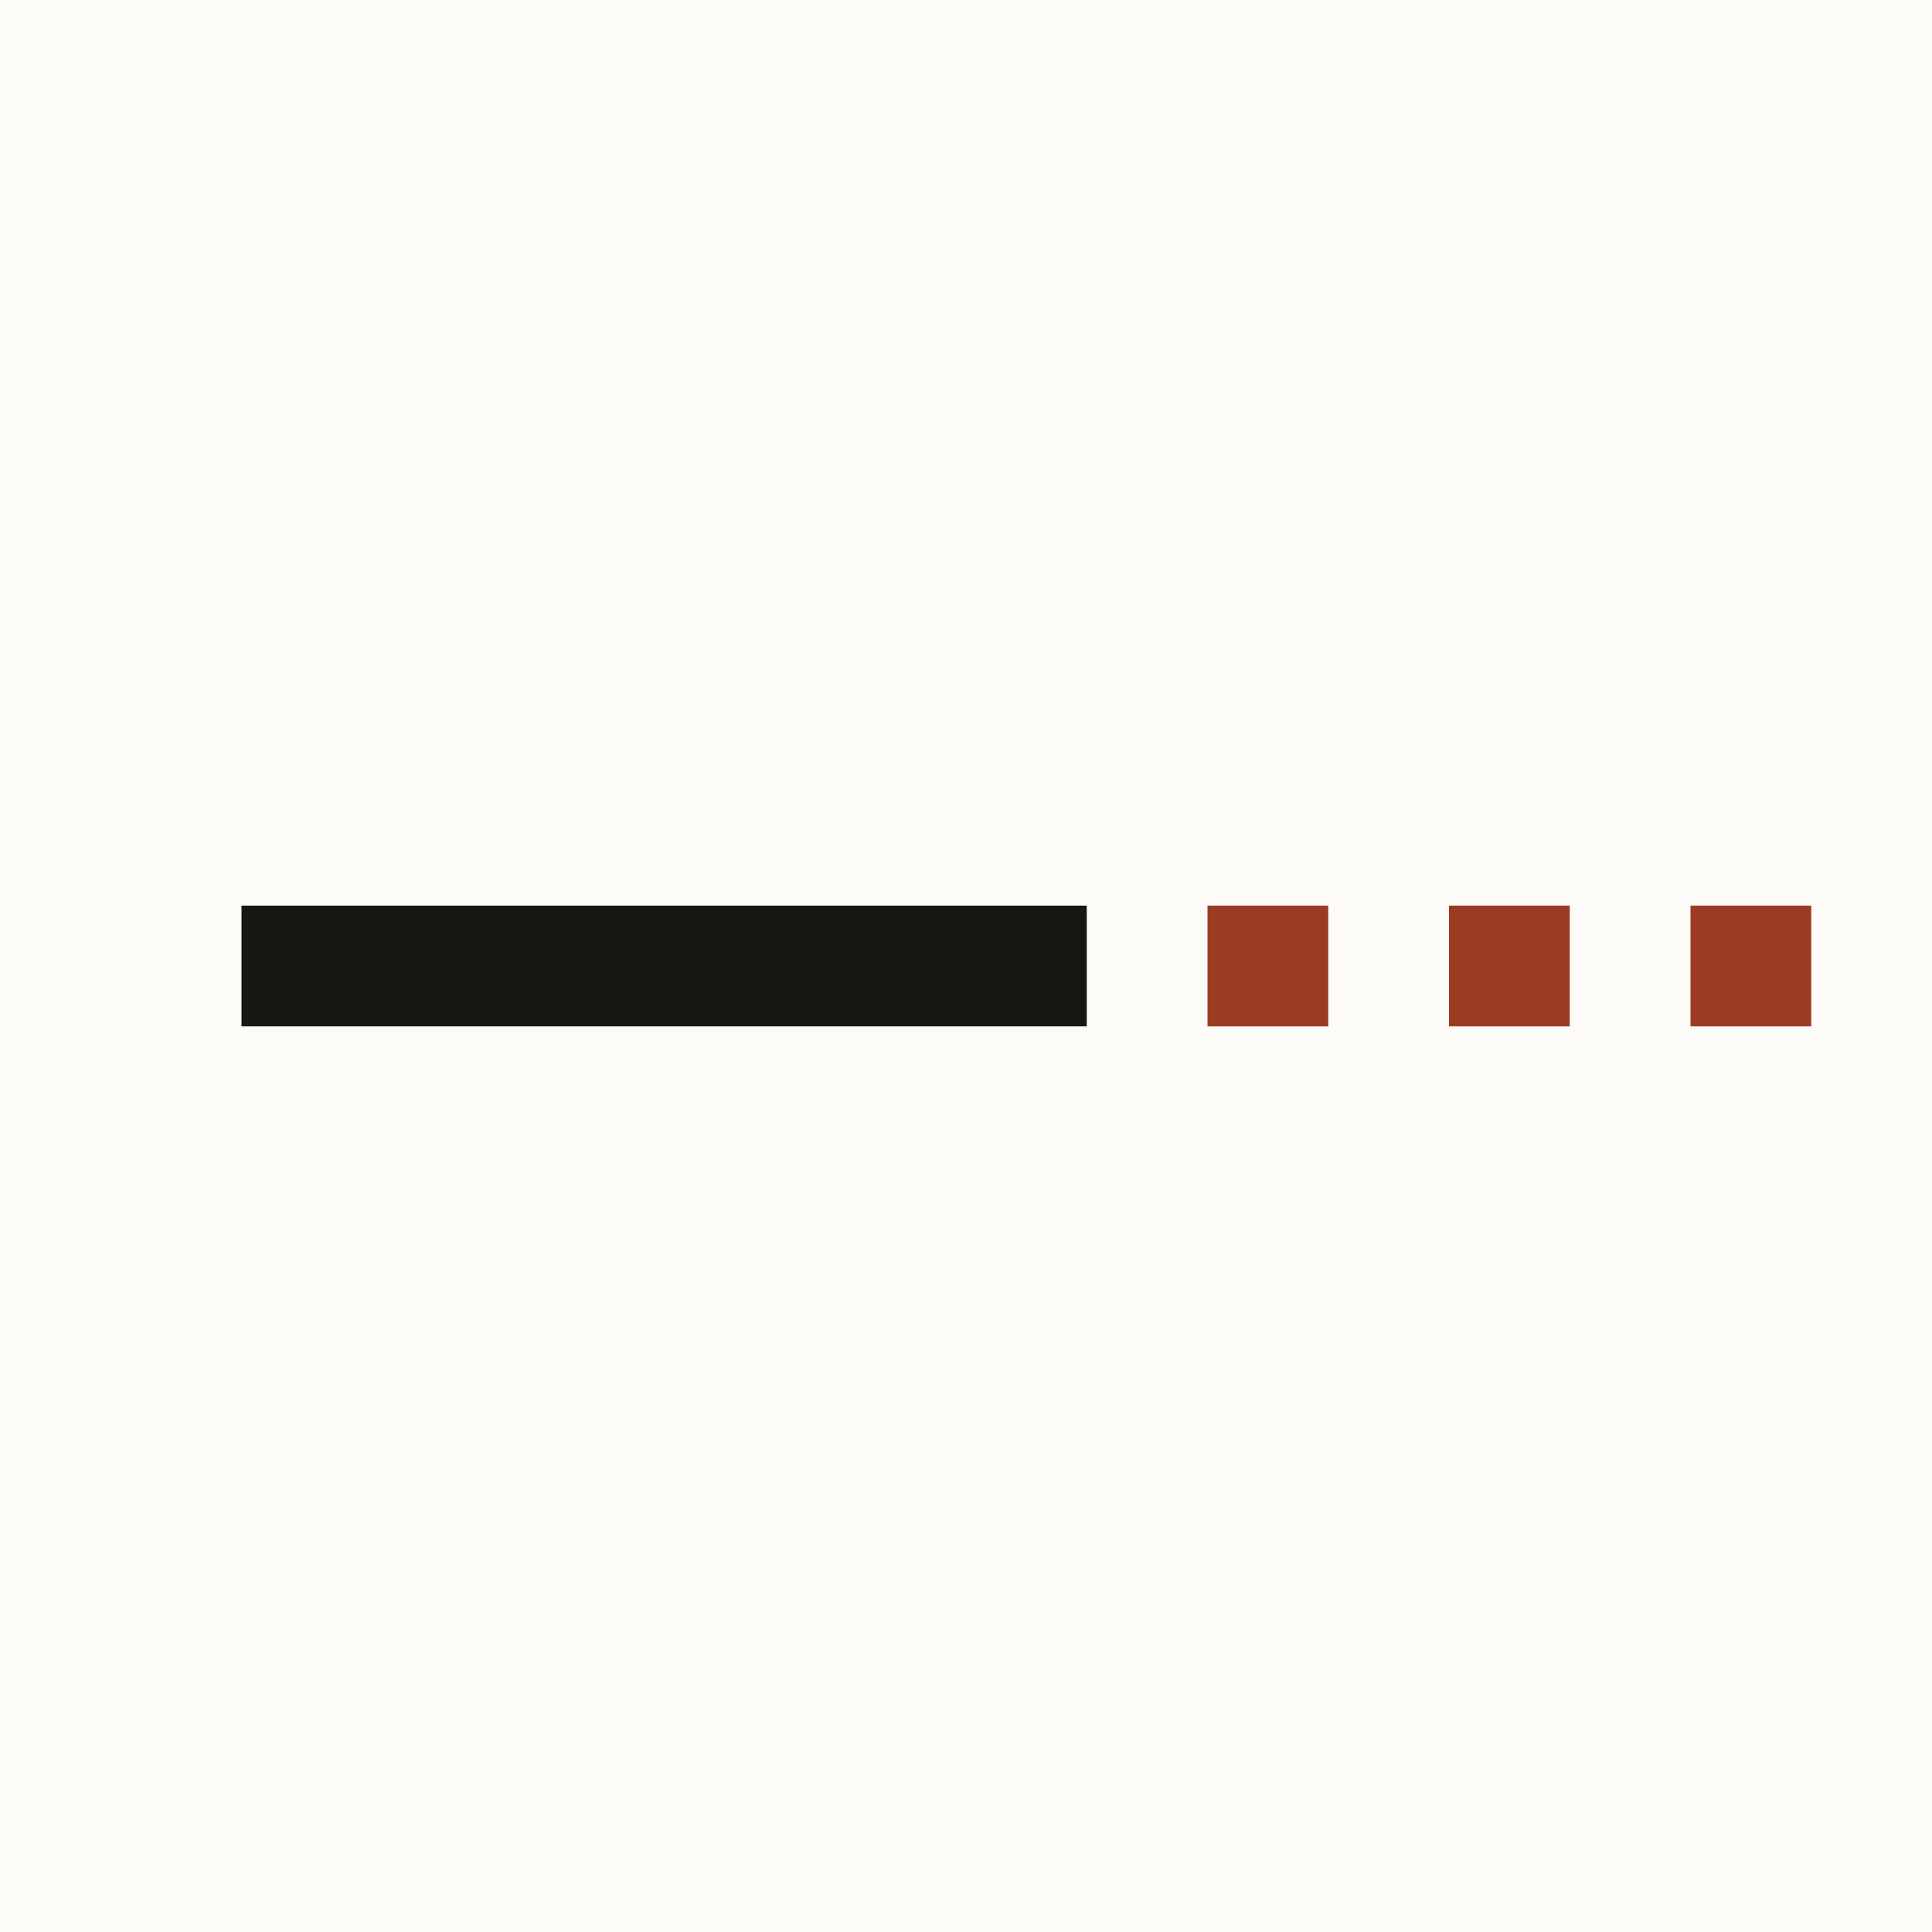
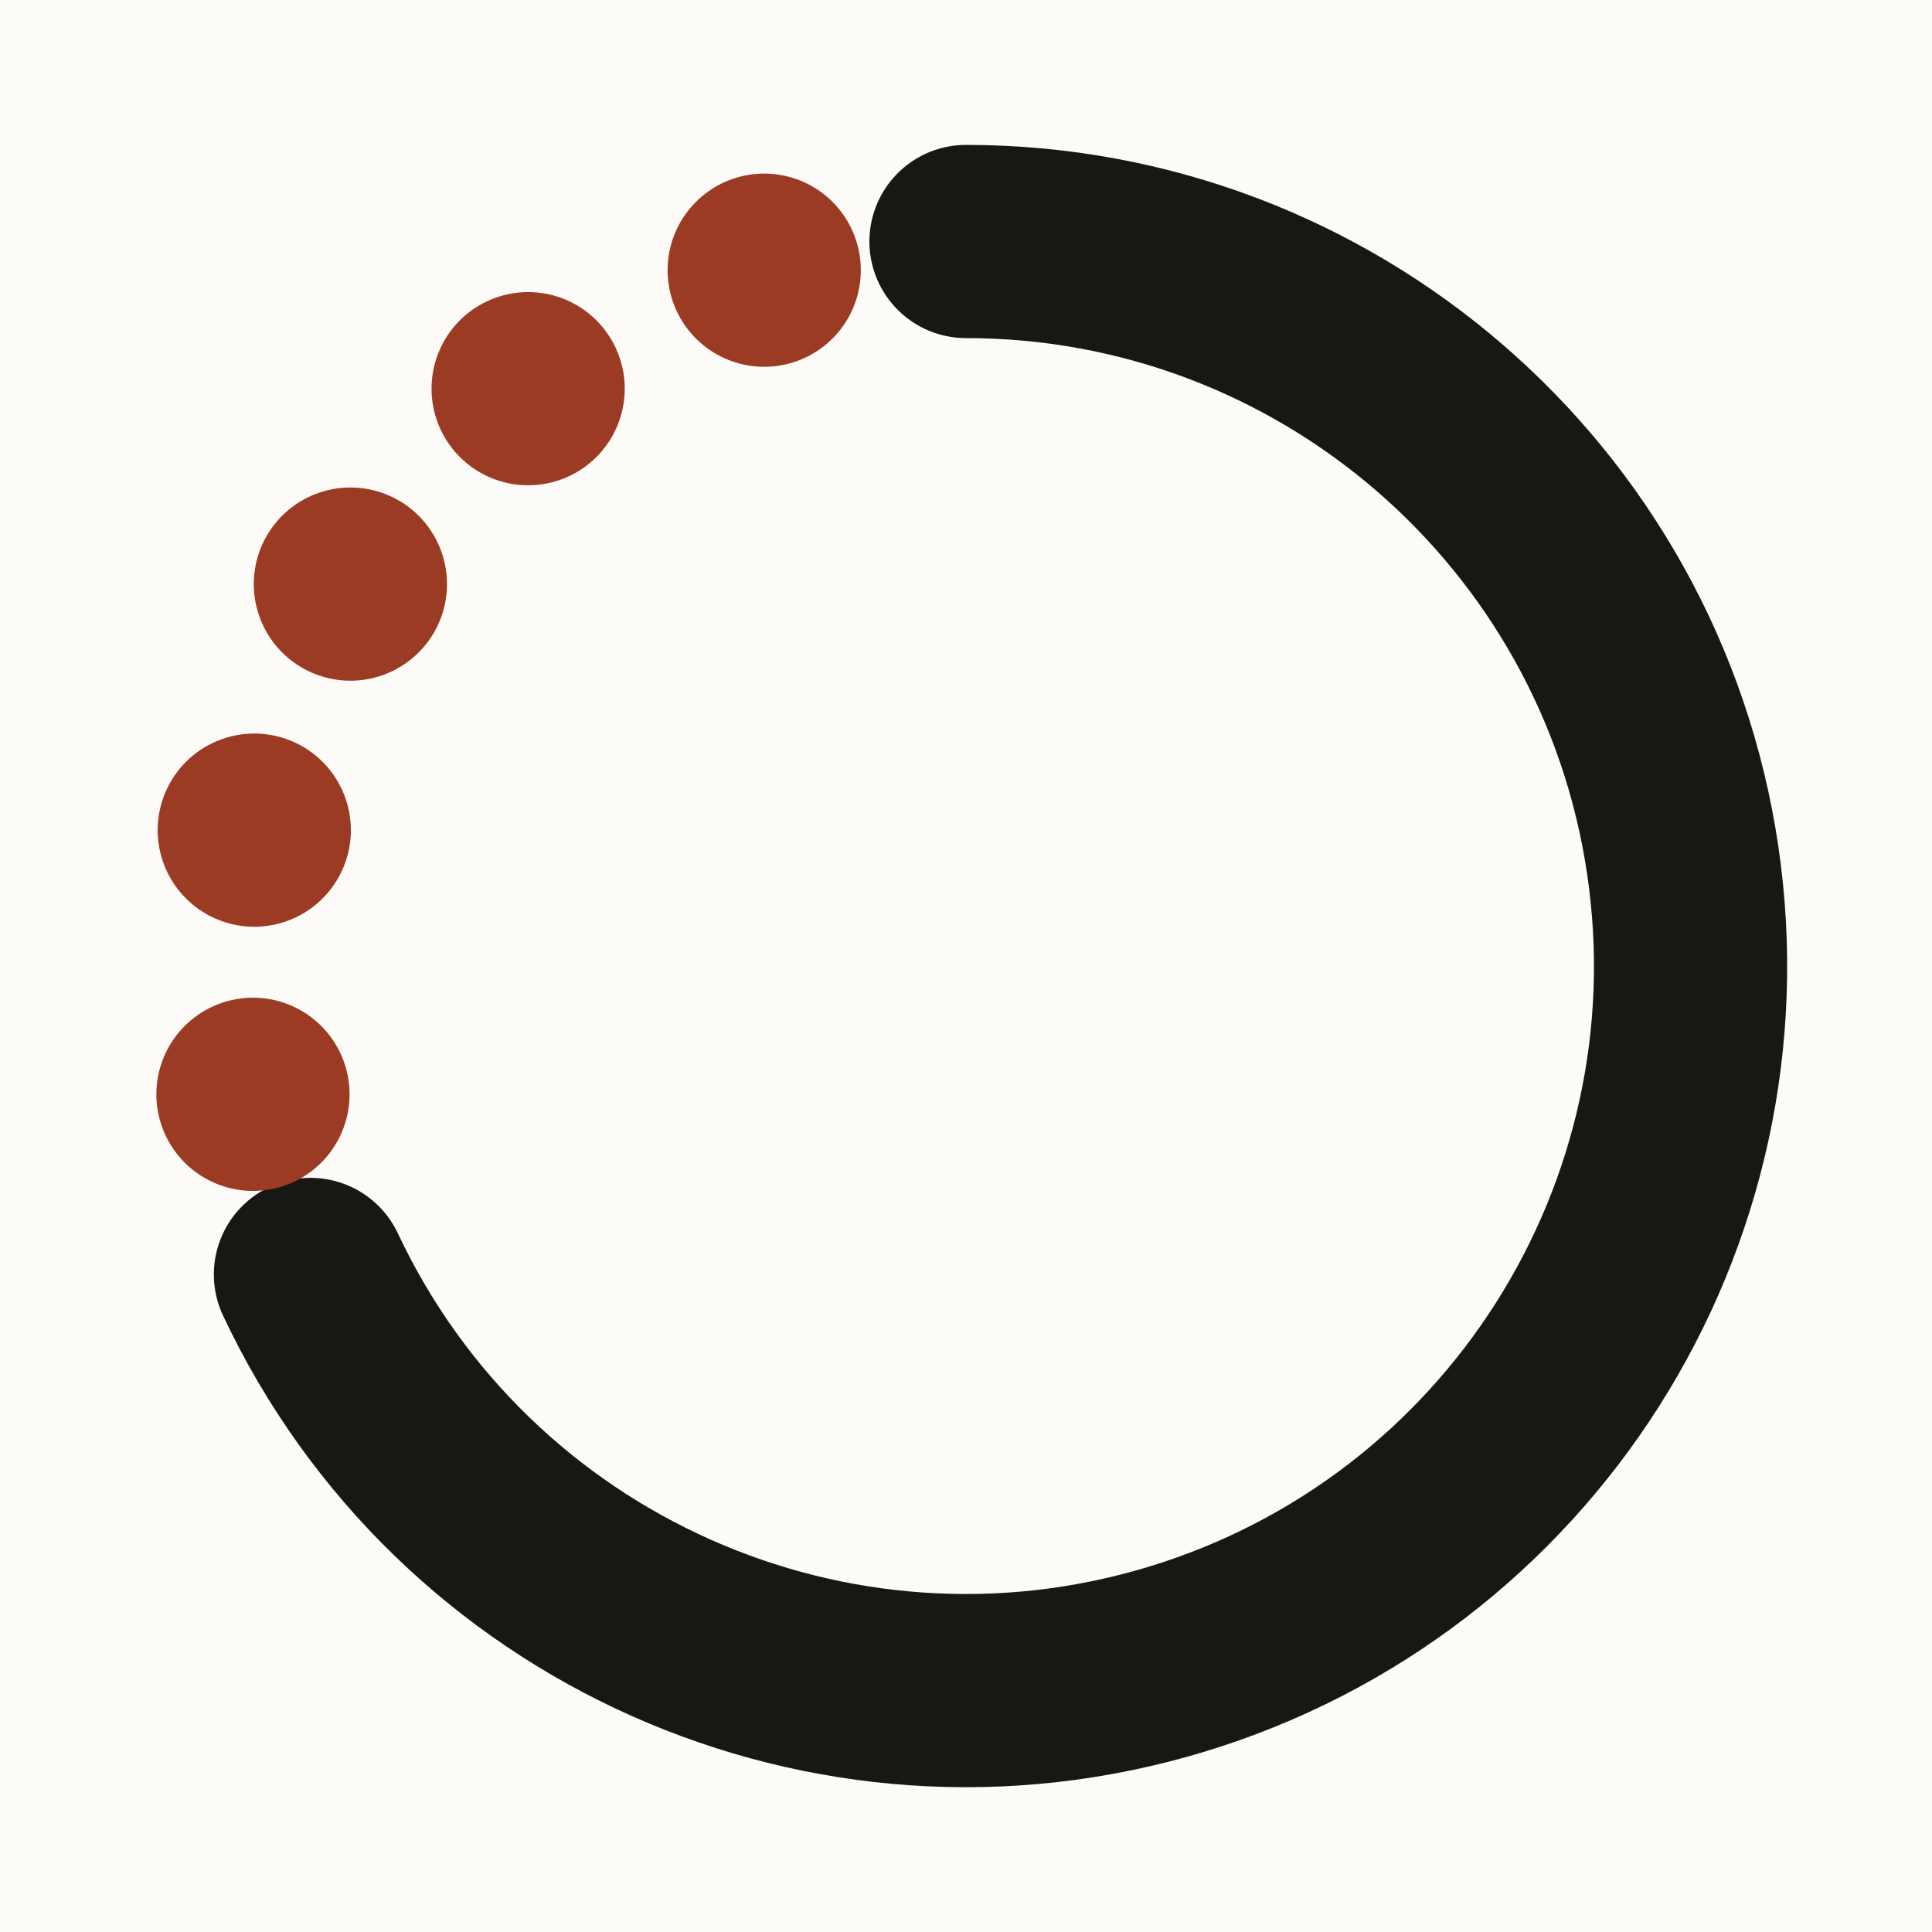
- <svg xmlns="http://www.w3.org/2000/svg" viewBox="0 0 64 64" width="64" height="64">
-   <rect width="64" height="64" fill="#fcfbf8" />
-   <rect x="8" y="30" width="28" height="4" fill="#191714" />
-   <g fill="#9c3b23">
-     <rect x="40" y="30" width="4" height="4" />
-     <rect x="48" y="30" width="4" height="4" />
-     <rect x="56" y="30" width="4" height="4" />
-   </g>
+ <svg xmlns="http://www.w3.org/2000/svg" viewBox="0 0 32 32" width="64" height="64">
+   <rect width="32" height="32" fill="#fcfbf8" />
+   <path d="M16.000 4.000 A12 12 0 1 1 5.142 21.109" stroke="#191714" stroke-width="3.2" stroke-linecap="round" fill="none" />
+   <path d="M4.190 18.125 A12 12 0 0 1 12.894 4.409" stroke="#9c3b23" stroke-width="3.2" stroke-linecap="round" stroke-dasharray="0 4.4" fill="none" />
</svg>
